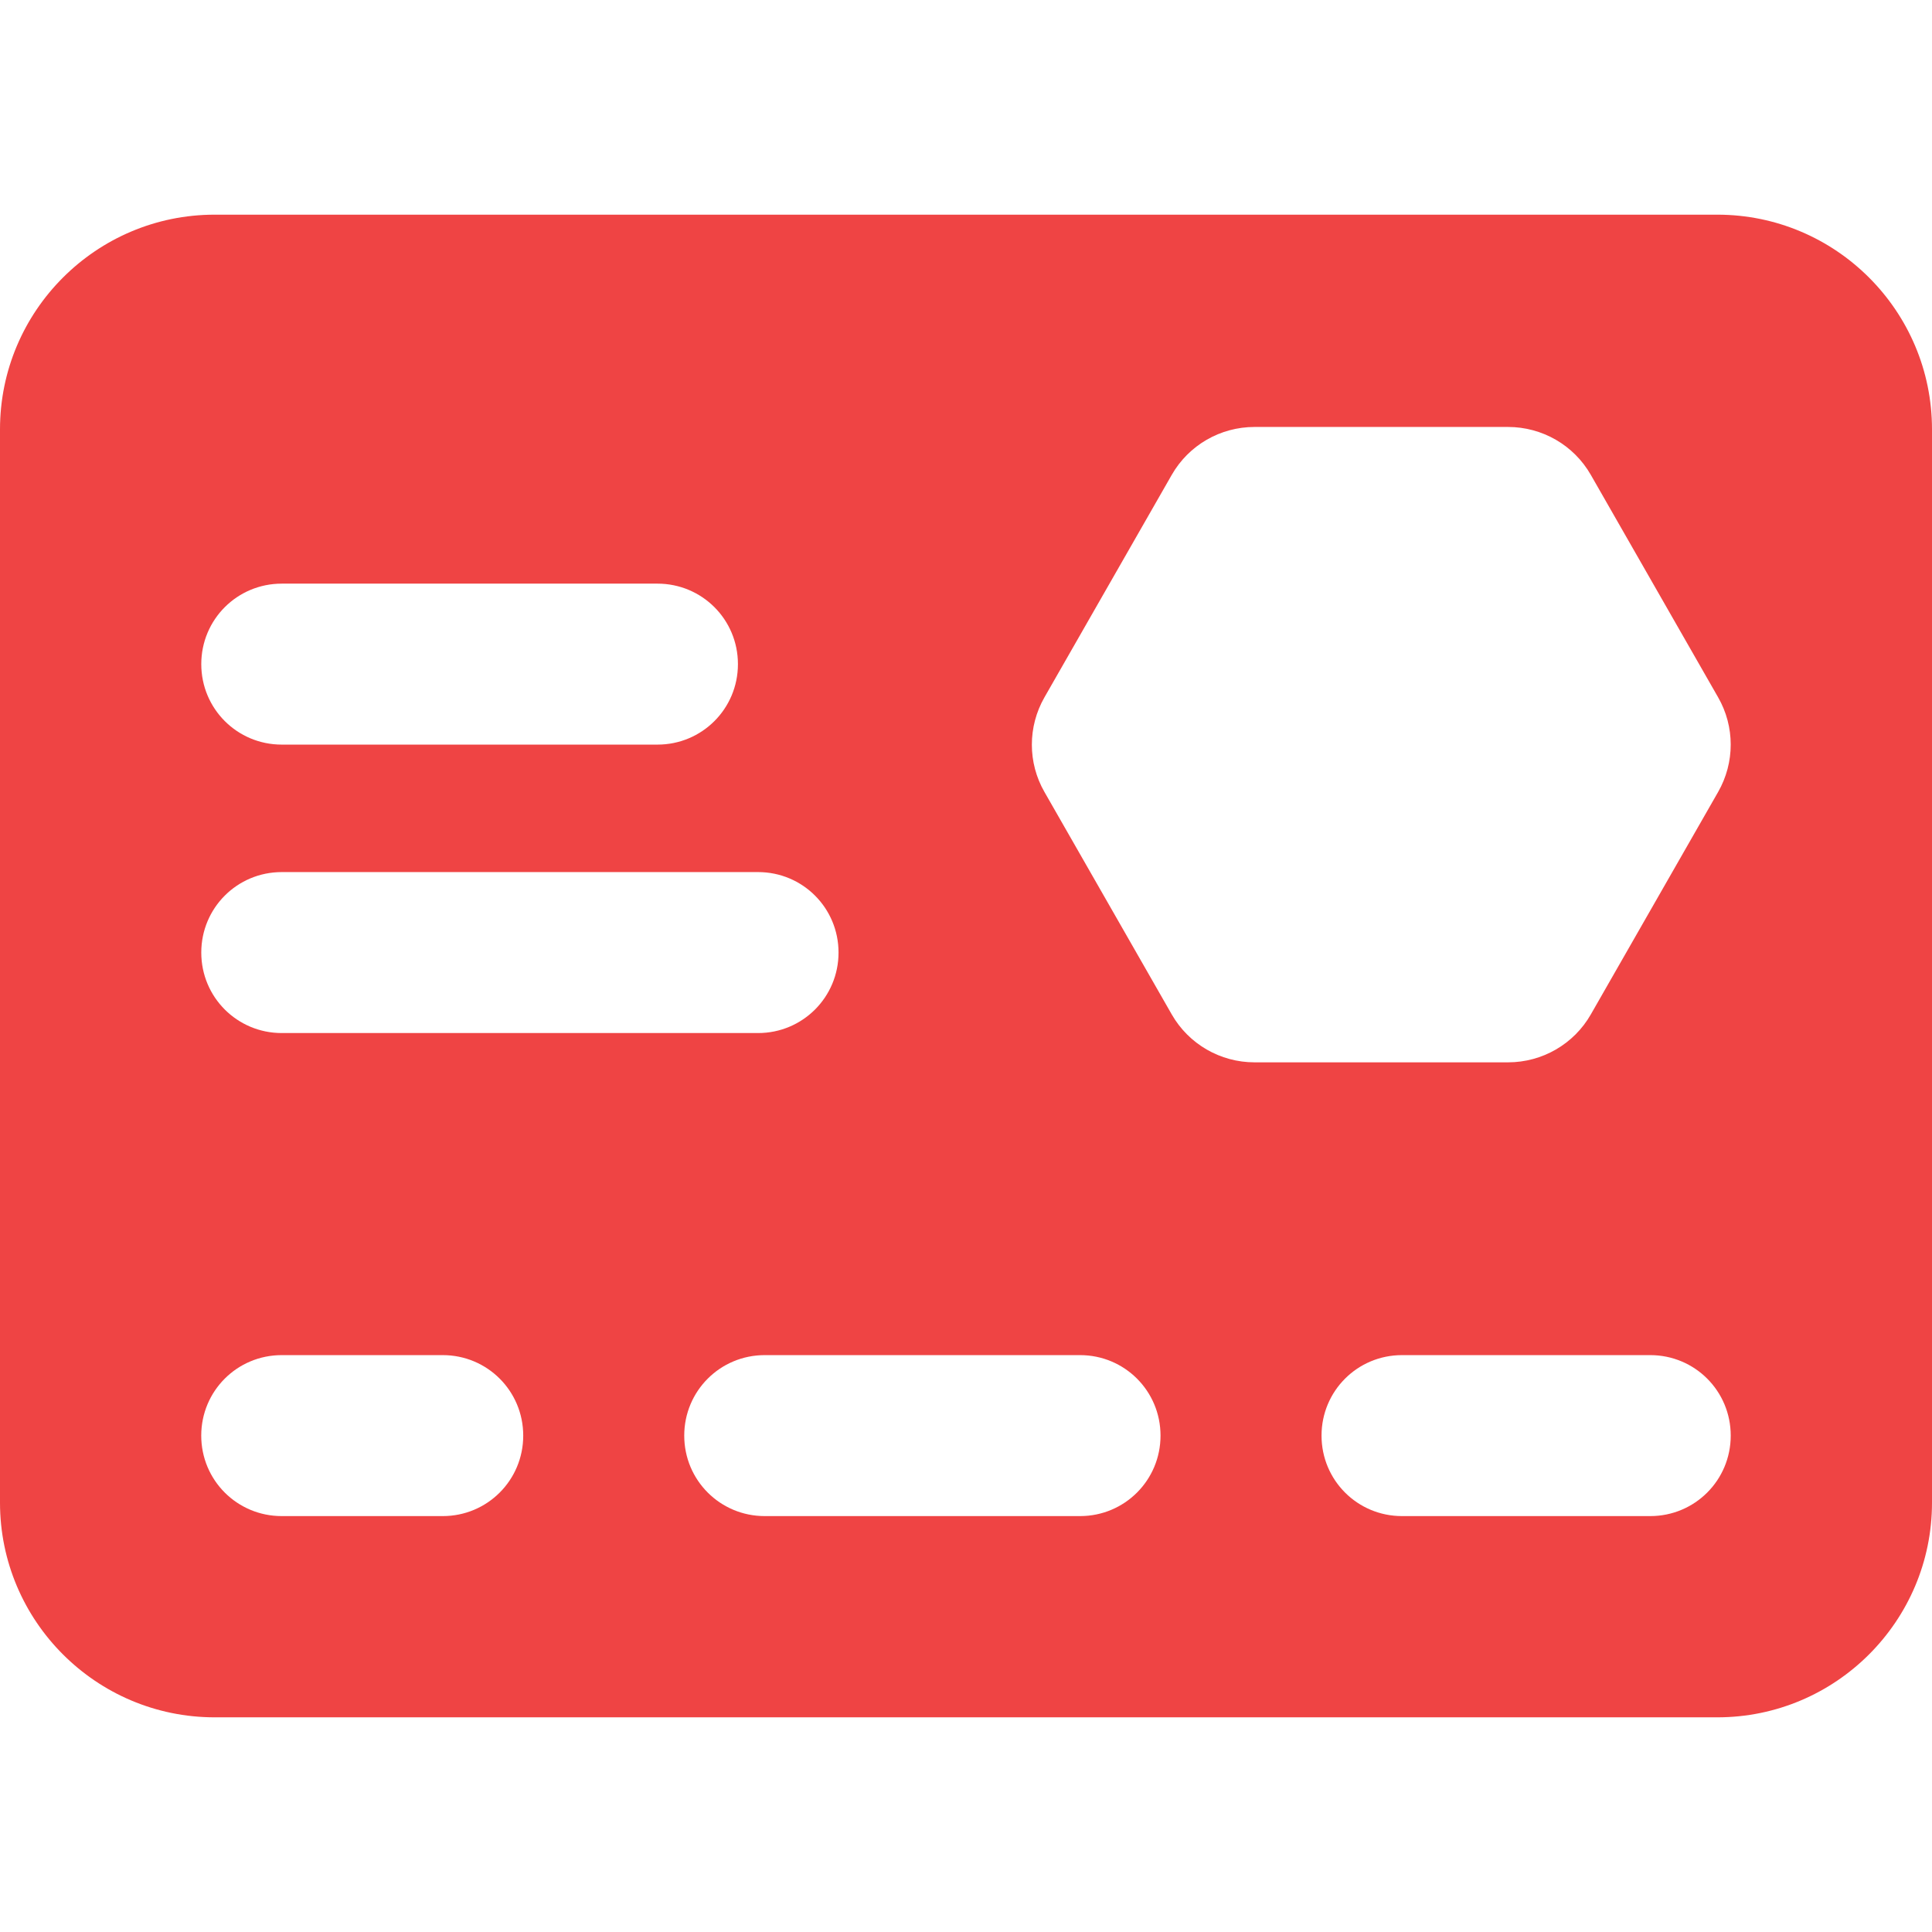
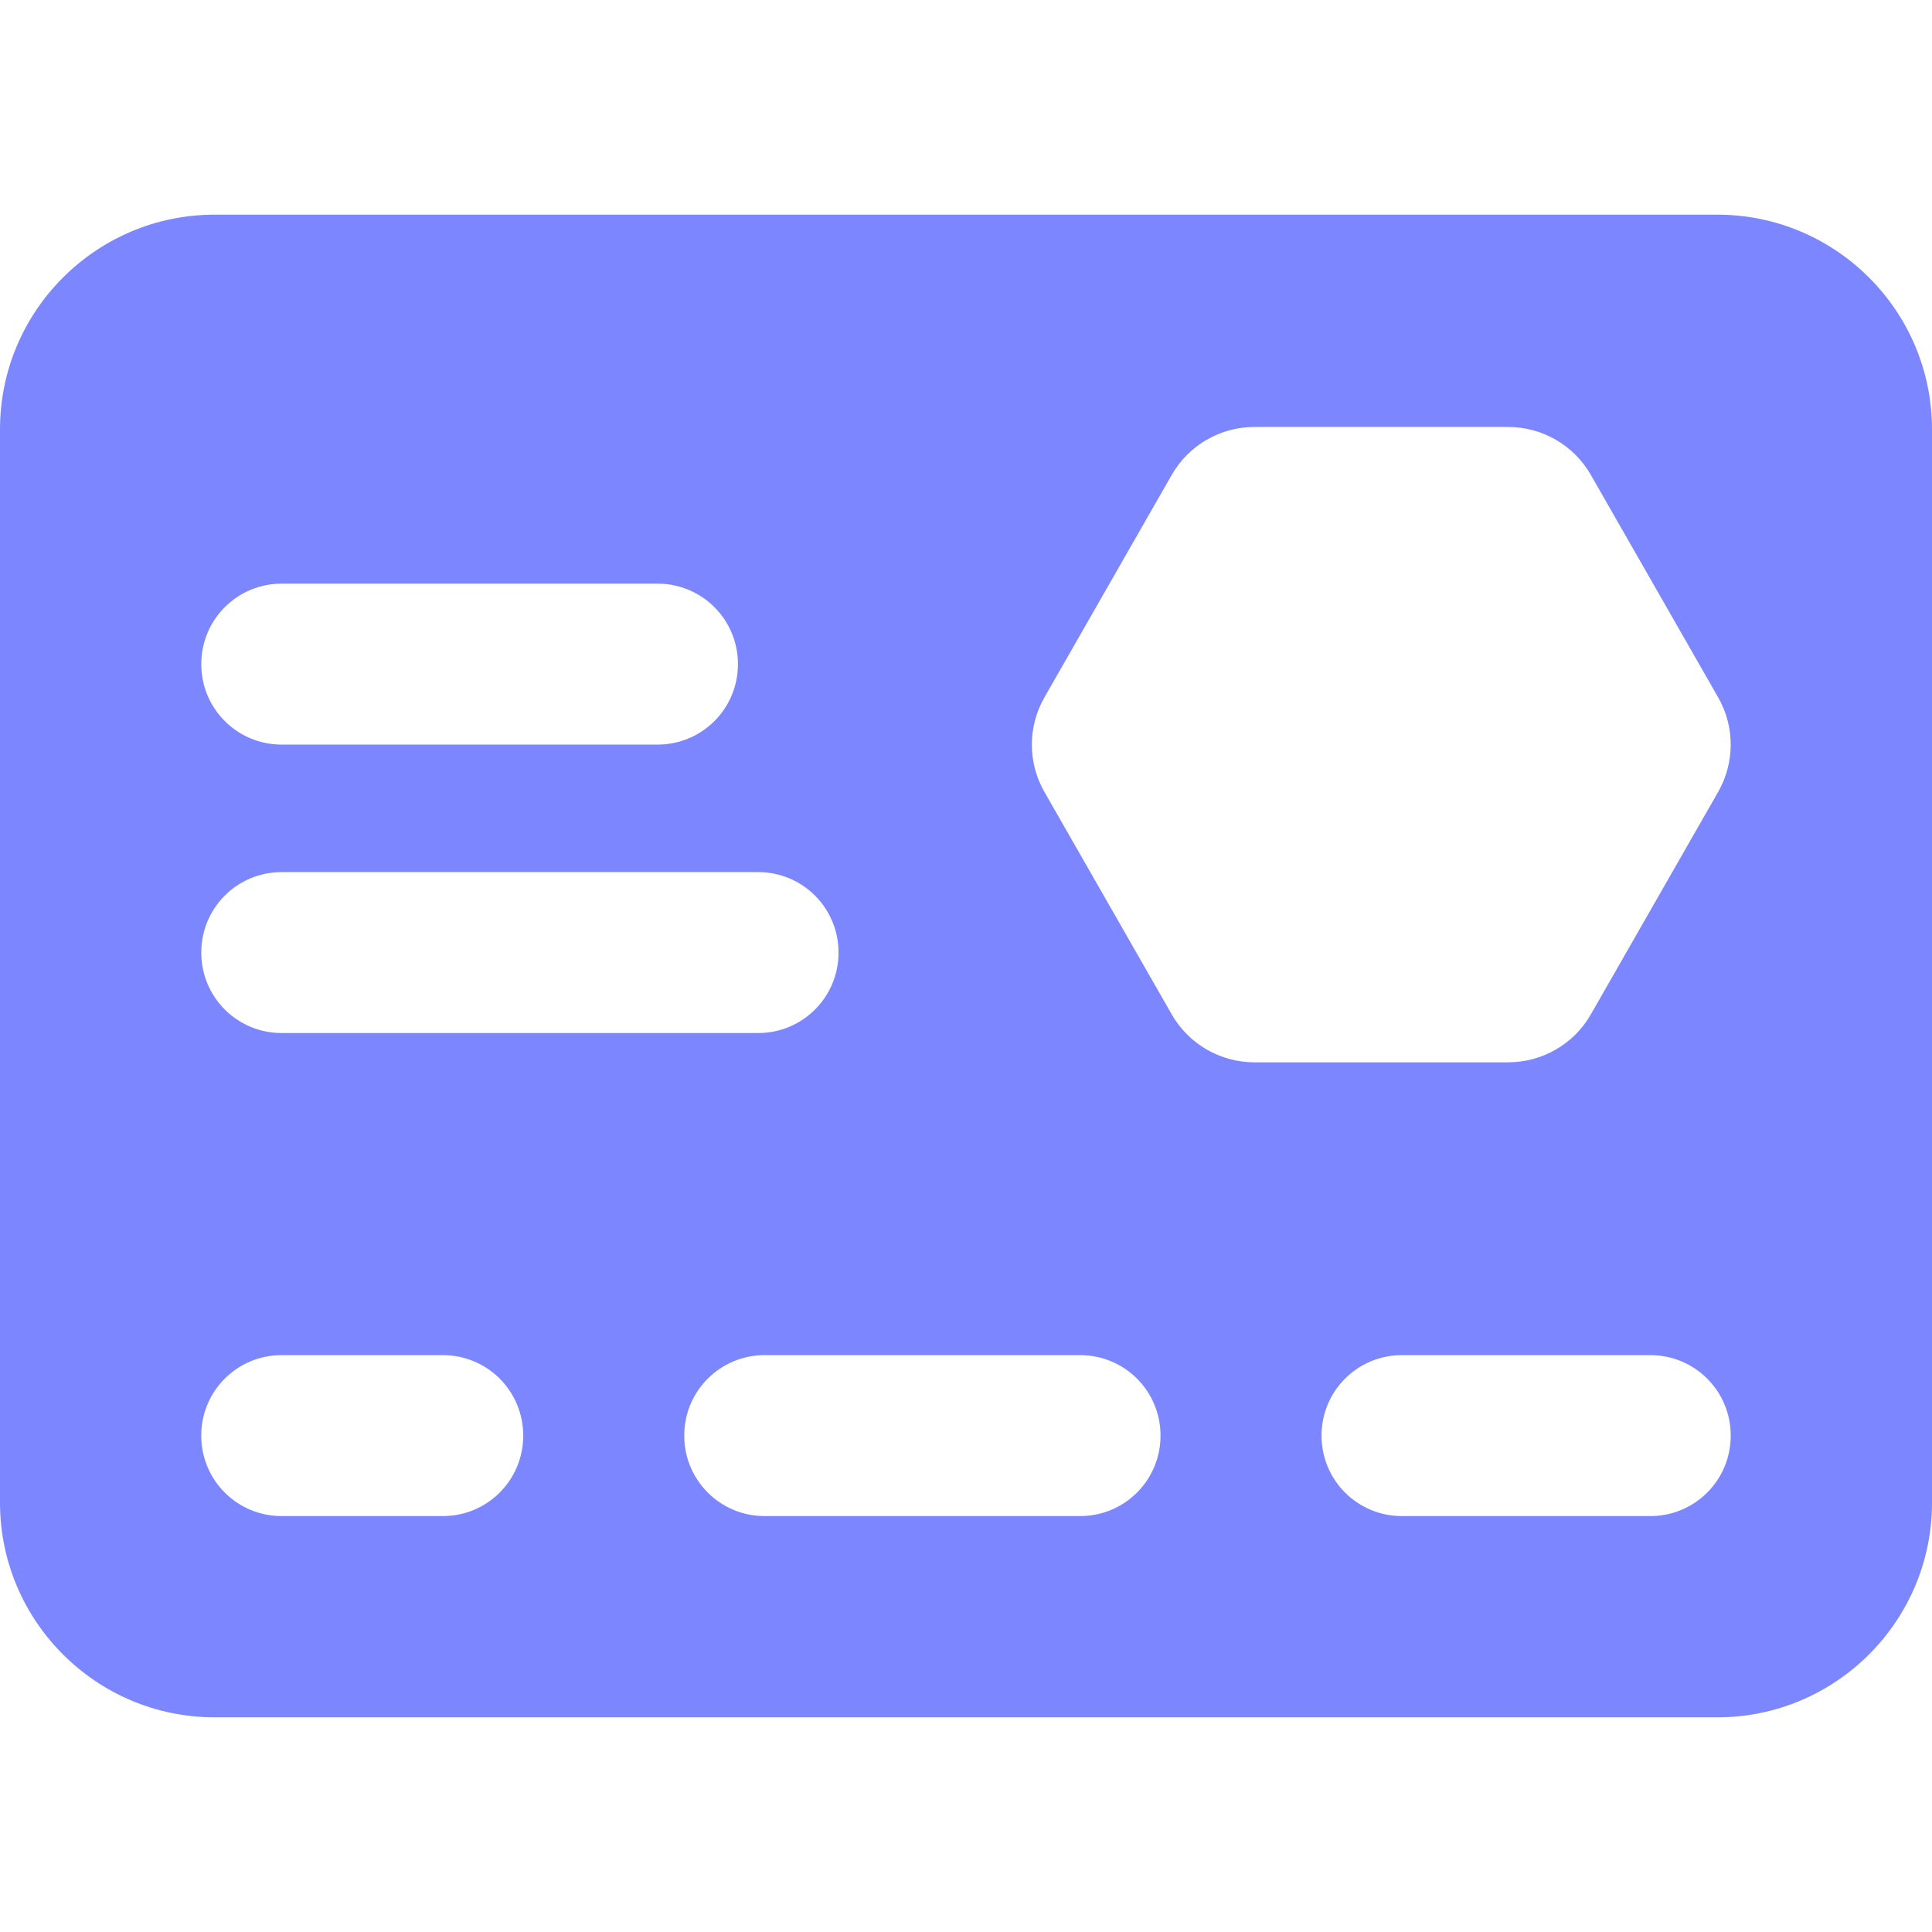
<svg xmlns="http://www.w3.org/2000/svg" id="repo-card-maker" version="1.1" viewBox="0 0 512 512" width="512" height="512">
-   <path fill="#ef4444" d="M455.11,56.89H56.89C25.51,56.89,0,82.4,0,113.78v284.44c0,31.38,25.51,56.89,56.89,56.89h398.22c31.38,0,56.89-25.51,56.89-56.89V113.78c0-31.38-25.51-56.89-56.89-56.89ZM74.67,154.67h99.56c11.82,0,21.33,9.51,21.33,21.33s-9.51,21.33-21.33,21.33h-99.56c-11.82,0-21.33-9.51-21.33-21.33s9.51-21.33,21.33-21.33ZM74.67,231.11h126.22c11.82,0,21.33,9.51,21.33,21.33s-9.51,21.33-21.33,21.33h-126.22c-11.82,0-21.33-9.51-21.33-21.33s9.51-21.33,21.33-21.33ZM117.33,401.78h-42.67c-11.82,0-21.33-9.51-21.33-21.33s9.51-21.33,21.33-21.33h42.67c11.82,0,21.33,9.51,21.33,21.33s-9.51,21.33-21.33,21.33ZM286.22,401.78h-83.56c-11.82,0-21.33-9.51-21.33-21.33s9.51-21.33,21.33-21.33h83.56c11.82,0,21.33,9.51,21.33,21.33s-9.51,21.33-21.33,21.33ZM437.33,401.78h-65.78c-11.82,0-21.33-9.51-21.33-21.33s9.51-21.33,21.33-21.33h65.78c11.82,0,21.33,9.51,21.33,21.33s-9.51,21.33-21.33,21.33ZM455.32,209.88l-33.74,58.96c-4.49,7.86-12.87,12.69-21.92,12.69h-67.21c-9.05,0-17.43-4.84-21.92-12.69l-33.74-58.96c-4.45-7.75-4.45-17.29,0-25.08l33.74-58.96c4.49-7.86,12.87-12.69,21.92-12.69h67.21c9.05,0,17.43,4.84,21.92,12.69l33.74,58.96c4.45,7.75,4.45,17.29,0,25.08h0Z" />
+   <path fill="#7c86ff" d="M455.11,56.89H56.89C25.51,56.89,0,82.4,0,113.78v284.44c0,31.38,25.51,56.89,56.89,56.89h398.22c31.38,0,56.89-25.51,56.89-56.89V113.78c0-31.38-25.51-56.89-56.89-56.89ZM74.67,154.67h99.56c11.82,0,21.33,9.51,21.33,21.33s-9.51,21.33-21.33,21.33h-99.56c-11.82,0-21.33-9.51-21.33-21.33s9.51-21.33,21.33-21.33ZM74.67,231.11h126.22c11.82,0,21.33,9.51,21.33,21.33s-9.51,21.33-21.33,21.33h-126.22c-11.82,0-21.33-9.51-21.33-21.33s9.51-21.33,21.33-21.33ZM117.33,401.78h-42.67c-11.82,0-21.33-9.51-21.33-21.33s9.51-21.33,21.33-21.33h42.67c11.82,0,21.33,9.51,21.33,21.33s-9.51,21.33-21.33,21.33ZM286.22,401.78h-83.56c-11.82,0-21.33-9.51-21.33-21.33s9.51-21.33,21.33-21.33h83.56c11.82,0,21.33,9.51,21.33,21.33s-9.51,21.33-21.33,21.33ZM437.33,401.78h-65.78c-11.82,0-21.33-9.51-21.33-21.33s9.51-21.33,21.33-21.33h65.78c11.82,0,21.33,9.51,21.33,21.33s-9.51,21.33-21.33,21.33ZM455.32,209.88l-33.74,58.96c-4.49,7.86-12.87,12.69-21.92,12.69h-67.21c-9.05,0-17.43-4.84-21.92-12.69l-33.74-58.96c-4.45-7.75-4.45-17.29,0-25.08l33.74-58.96c4.49-7.86,12.87-12.69,21.92-12.69h67.21c9.05,0,17.43,4.84,21.92,12.69l33.74,58.96c4.45,7.75,4.45,17.29,0,25.08h0Z" />
</svg>
